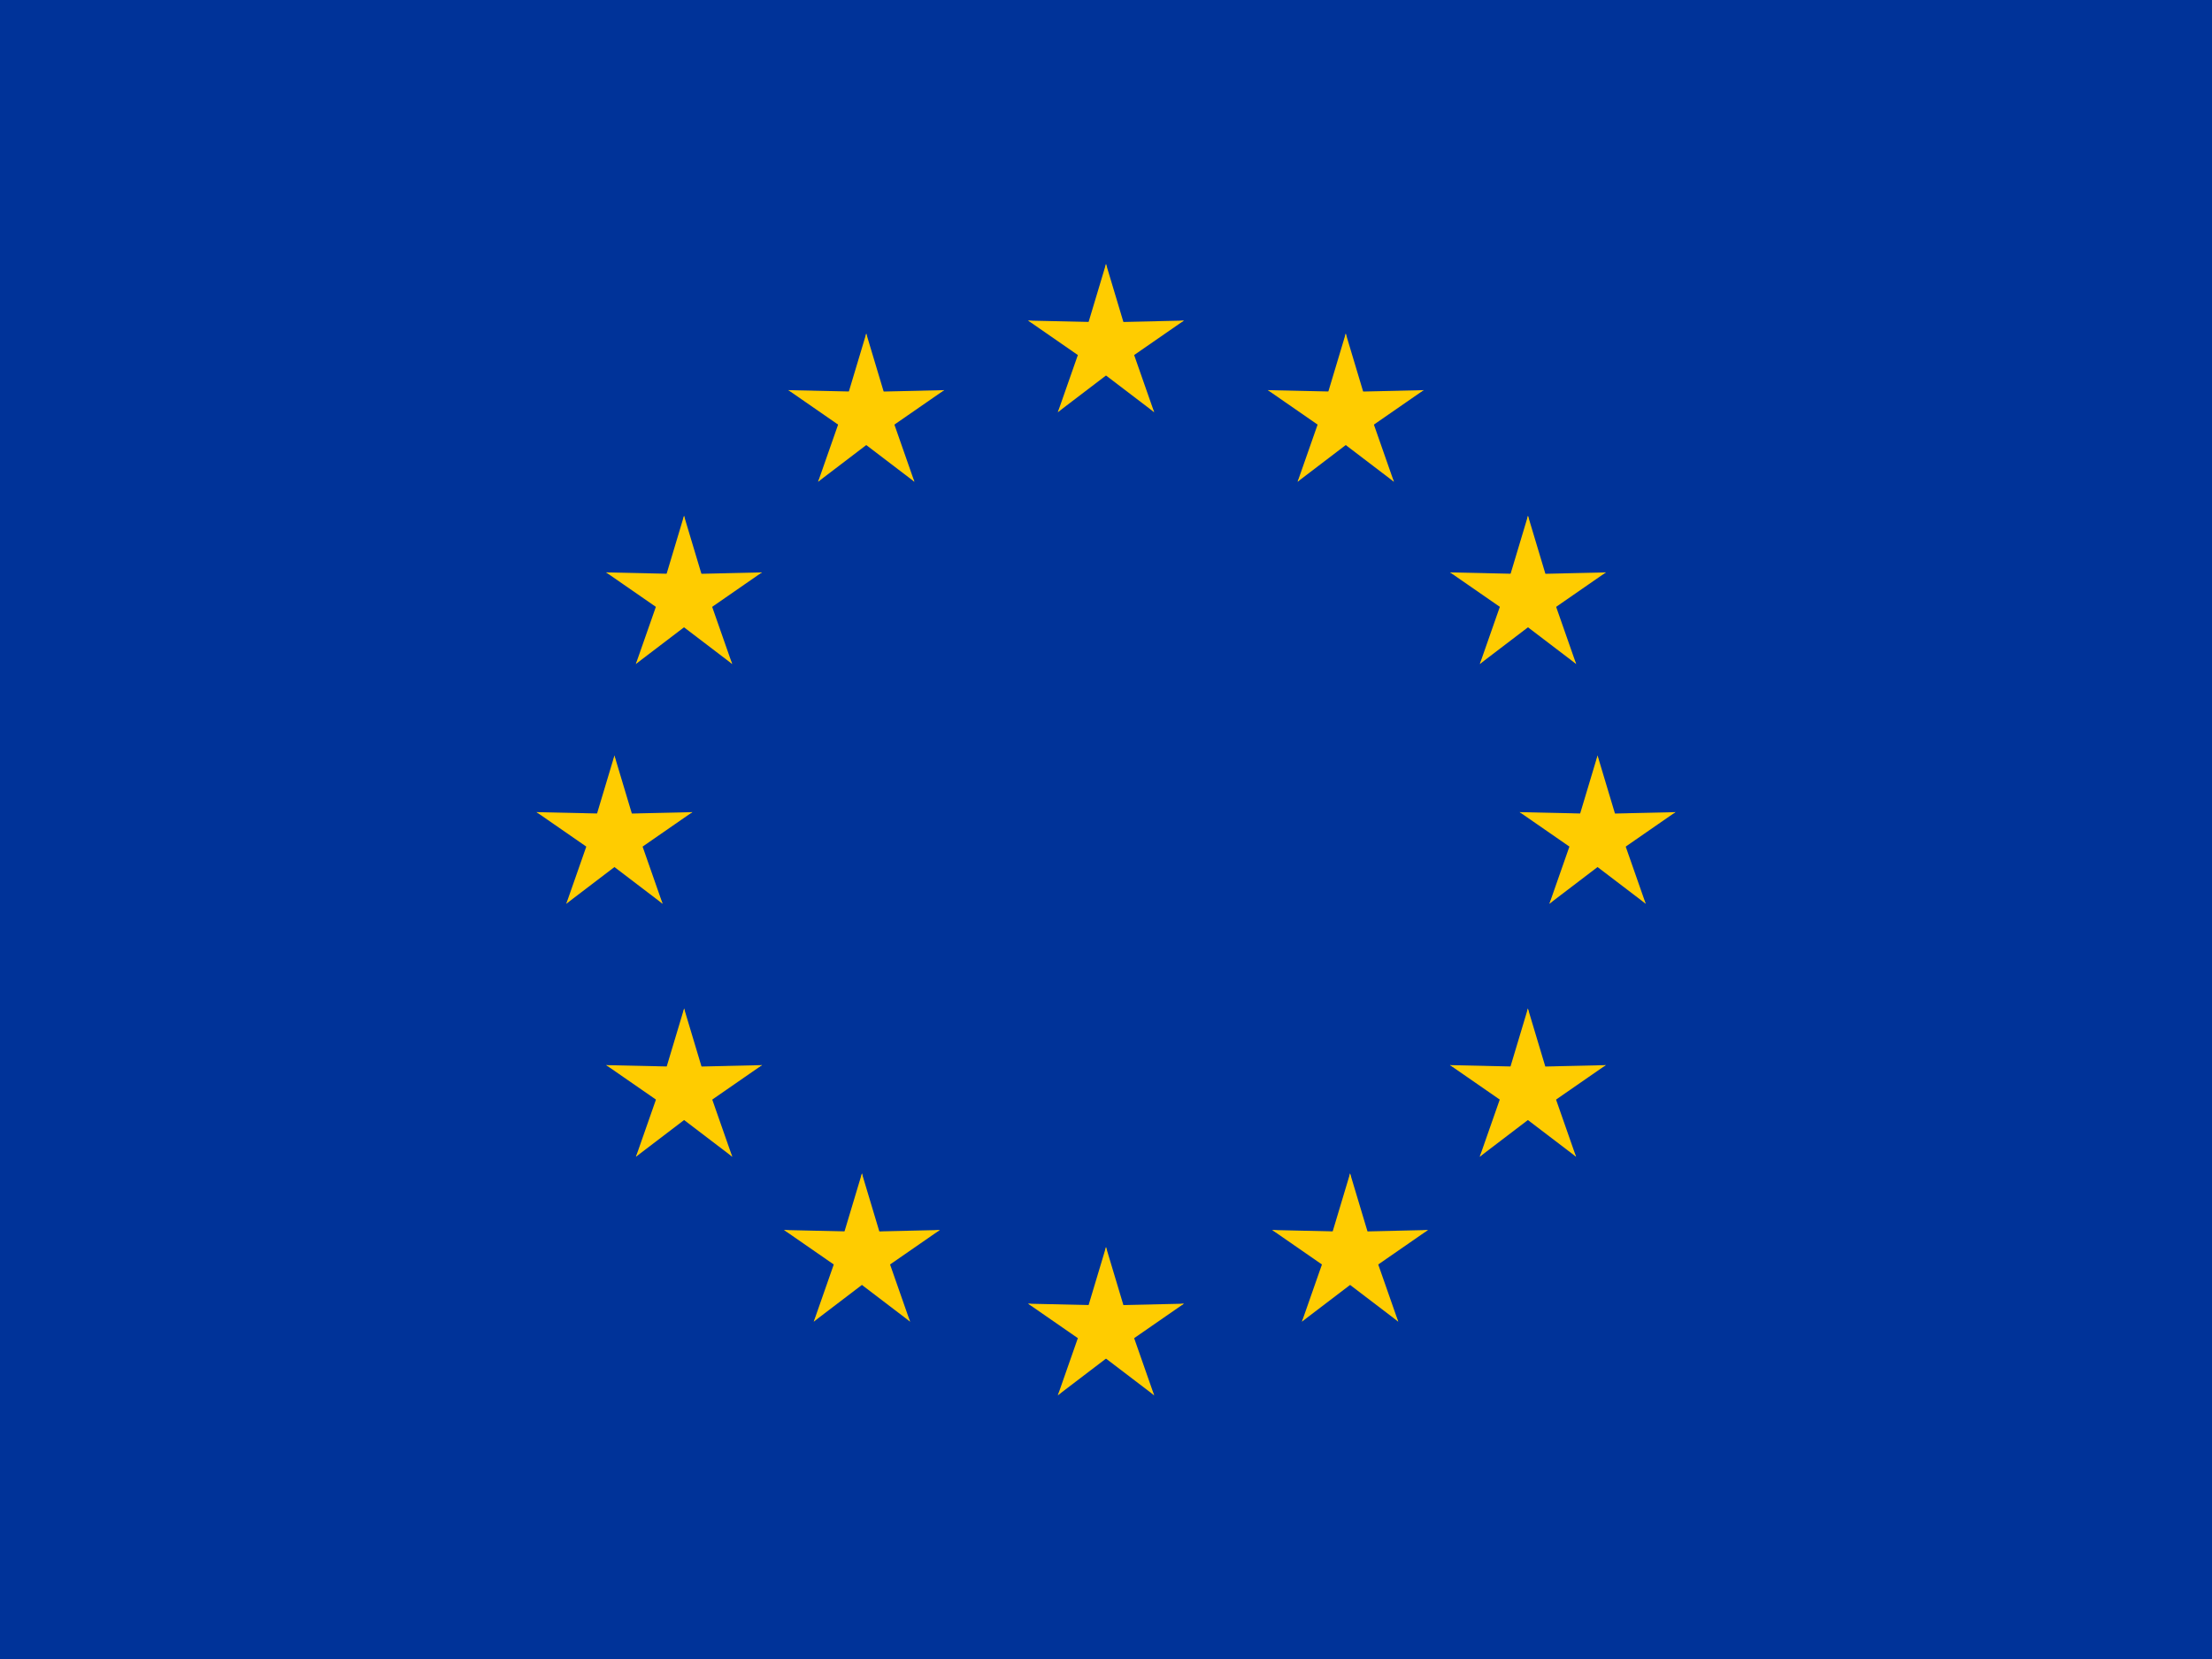
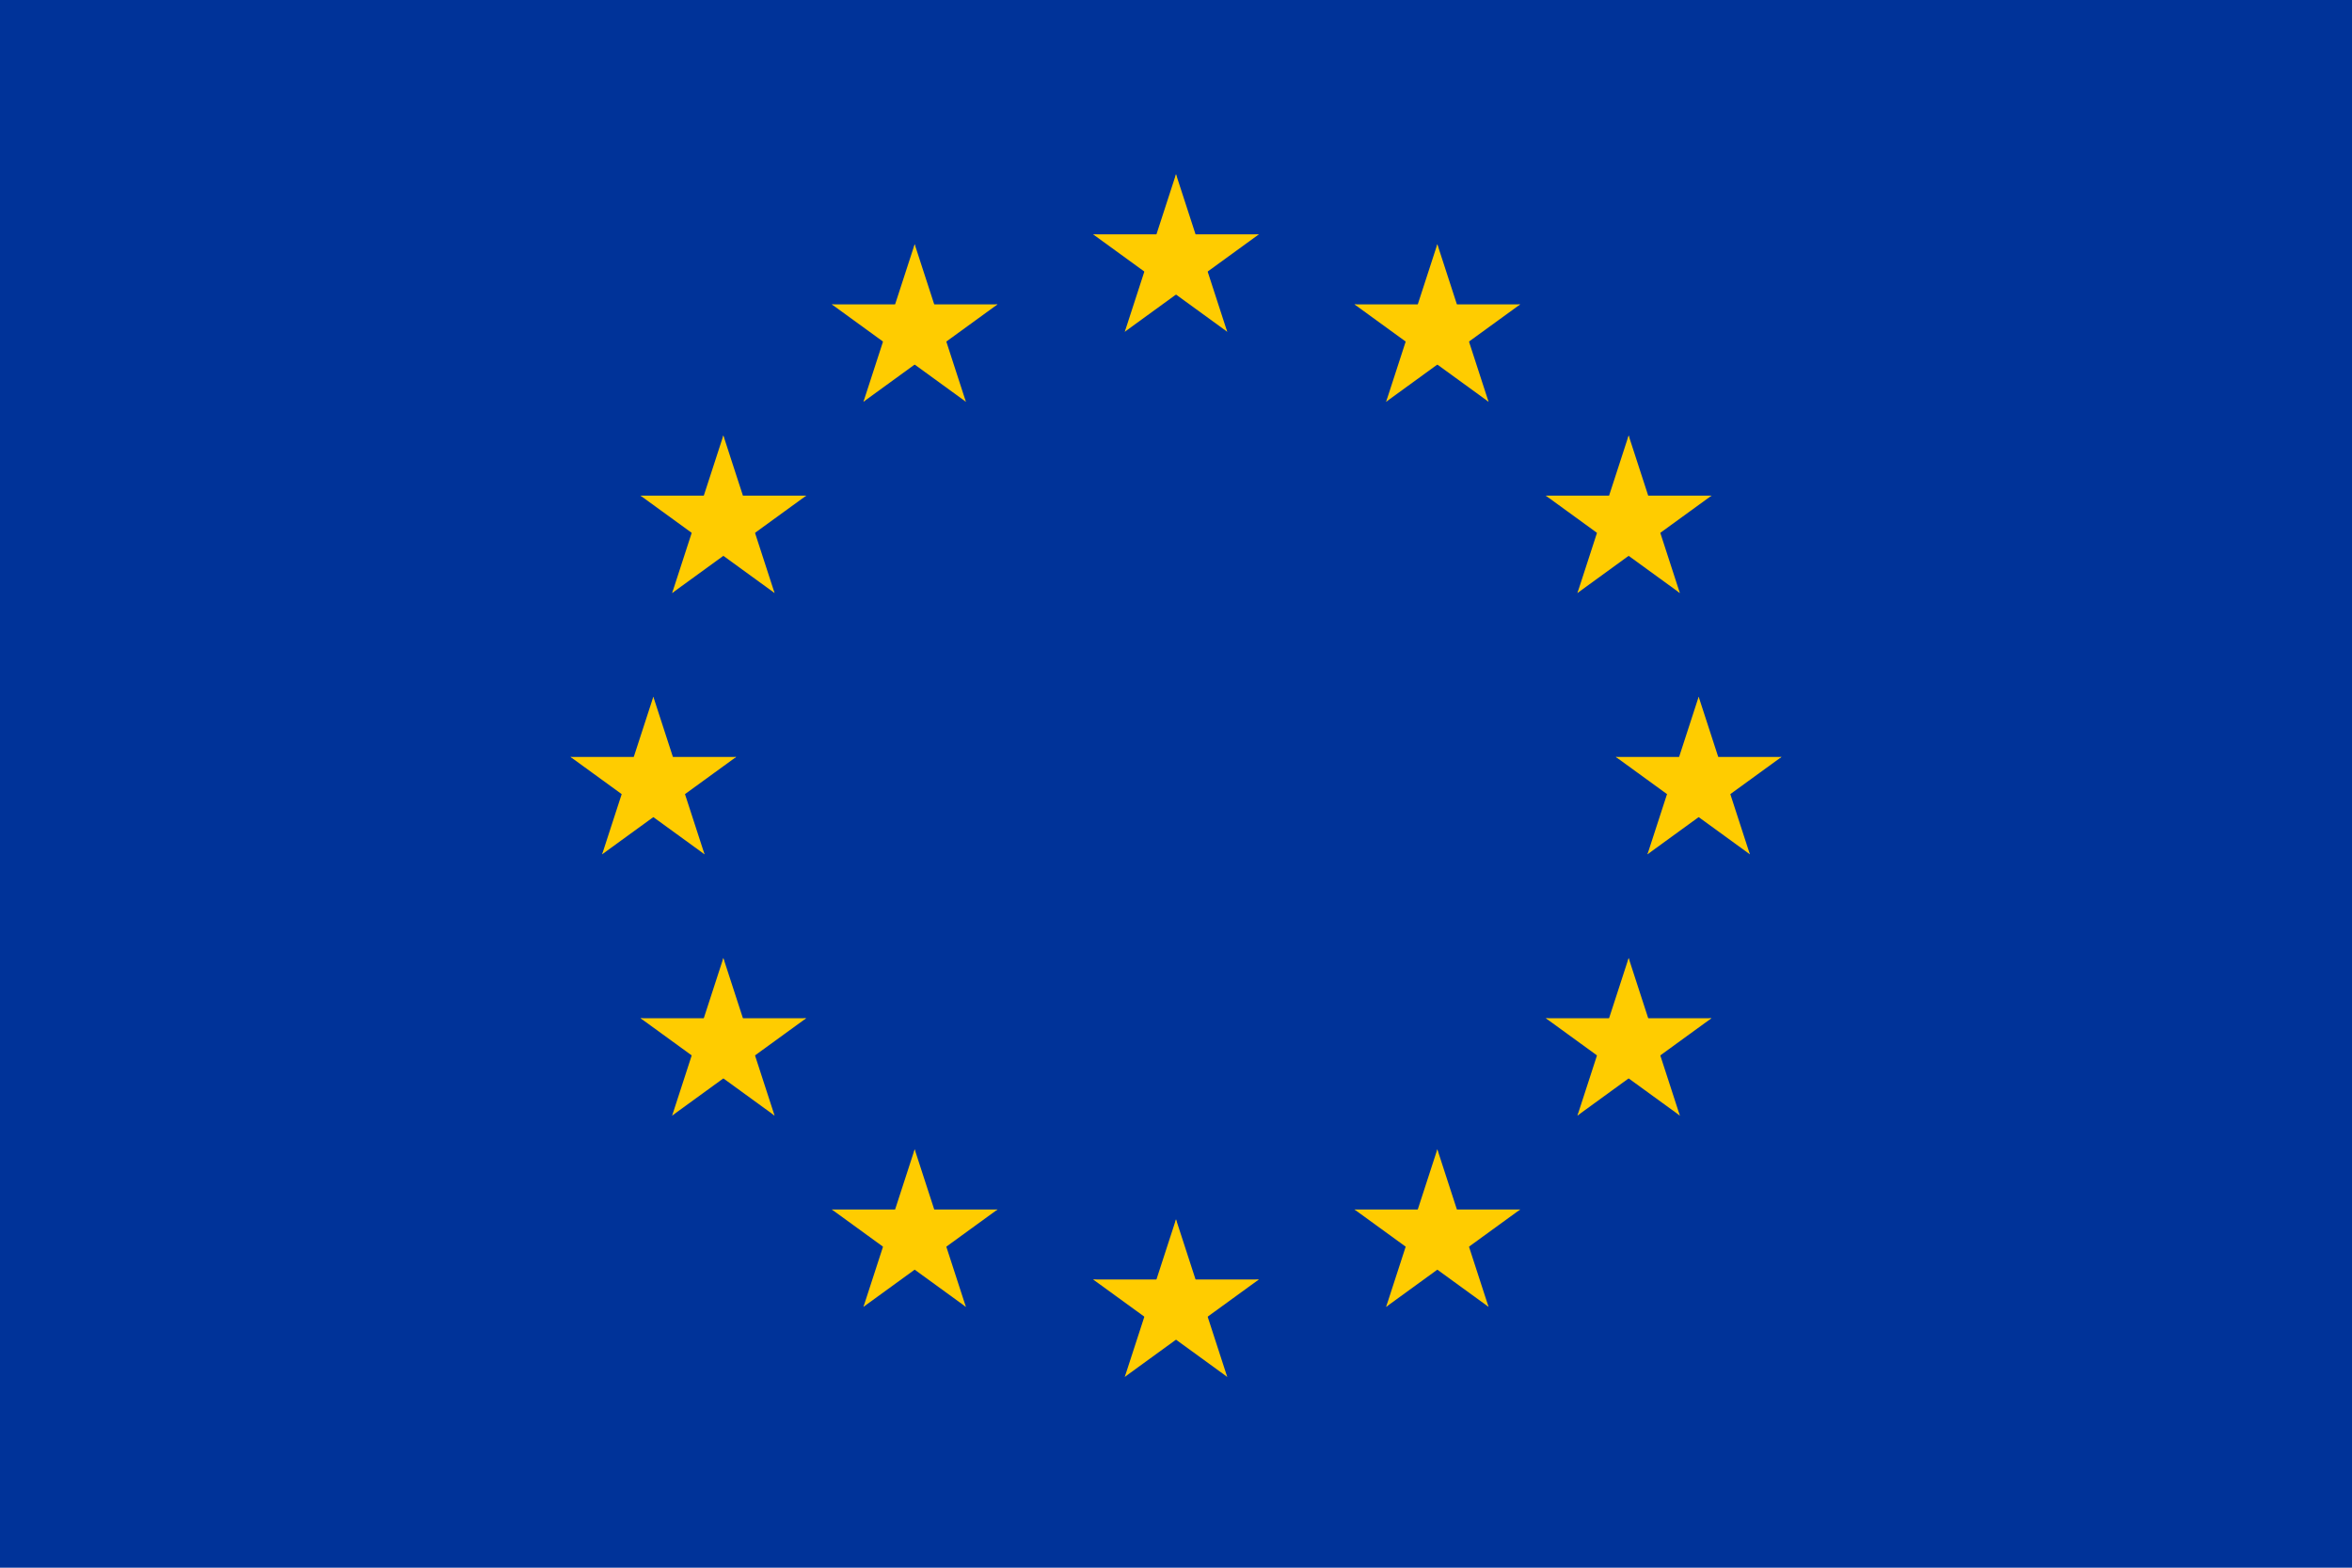
- <svg xmlns="http://www.w3.org/2000/svg" xmlns:xlink="http://www.w3.org/1999/xlink" id="flag-icons-eu" viewBox="0 0 640 480">
+ <svg xmlns="http://www.w3.org/2000/svg" xmlns:xlink="http://www.w3.org/1999/xlink" version="1.1" width="810" height="540">
  <defs>
-     <g id="eu-d">
-       <g id="eu-b">
-         <path id="eu-a" d="m0-1-.3 1 .5.1z" />
-         <use xlink:href="#eu-a" transform="scale(-1 1)" />
+     <g id="s">
+       <g id="c">
+         <path id="t" d="M0,0v1h0.5z" transform="translate(0,-1)rotate(18)" />
+         <use xlink:href="#t" transform="scale(-1,1)" />
      </g>
-       <g id="eu-c">
-         <use xlink:href="#eu-b" transform="rotate(72)" />
-         <use xlink:href="#eu-b" transform="rotate(144)" />
+       <g id="a">
+         <use xlink:href="#c" transform="rotate(72)" />
+         <use xlink:href="#c" transform="rotate(144)" />
      </g>
-       <use xlink:href="#eu-c" transform="scale(-1 1)" />
+       <use xlink:href="#a" transform="scale(-1,1)" />
    </g>
  </defs>
-   <path fill="#039" d="M0 0h640v480H0z" />
-   <g fill="#fc0" transform="translate(320 242.3)scale(23.7037)">
-     <use xlink:href="#eu-d" width="100%" height="100%" y="-6" />
-     <use xlink:href="#eu-d" width="100%" height="100%" y="6" />
-     <g id="eu-e">
-       <use xlink:href="#eu-d" width="100%" height="100%" x="-6" />
-       <use xlink:href="#eu-d" width="100%" height="100%" transform="rotate(-144 -2.3 -2.1)" />
-       <use xlink:href="#eu-d" width="100%" height="100%" transform="rotate(144 -2.1 -2.3)" />
-       <use xlink:href="#eu-d" width="100%" height="100%" transform="rotate(72 -4.7 -2)" />
-       <use xlink:href="#eu-d" width="100%" height="100%" transform="rotate(72 -5 .5)" />
+   <rect fill="#039" width="810" height="540" />
+   <g fill="#fc0" transform="scale(30)translate(13.5,9)">
+     <use xlink:href="#s" y="-6" />
+     <use xlink:href="#s" y="6" />
+     <g id="l">
+       <use xlink:href="#s" x="-6" />
+       <use xlink:href="#s" transform="rotate(150)translate(0,6)rotate(66)" />
+       <use xlink:href="#s" transform="rotate(120)translate(0,6)rotate(24)" />
+       <use xlink:href="#s" transform="rotate(60)translate(0,6)rotate(12)" />
+       <use xlink:href="#s" transform="rotate(30)translate(0,6)rotate(42)" />
    </g>
-     <use xlink:href="#eu-e" width="100%" height="100%" transform="scale(-1 1)" />
+     <use xlink:href="#l" transform="scale(-1,1)" />
  </g>
</svg>
